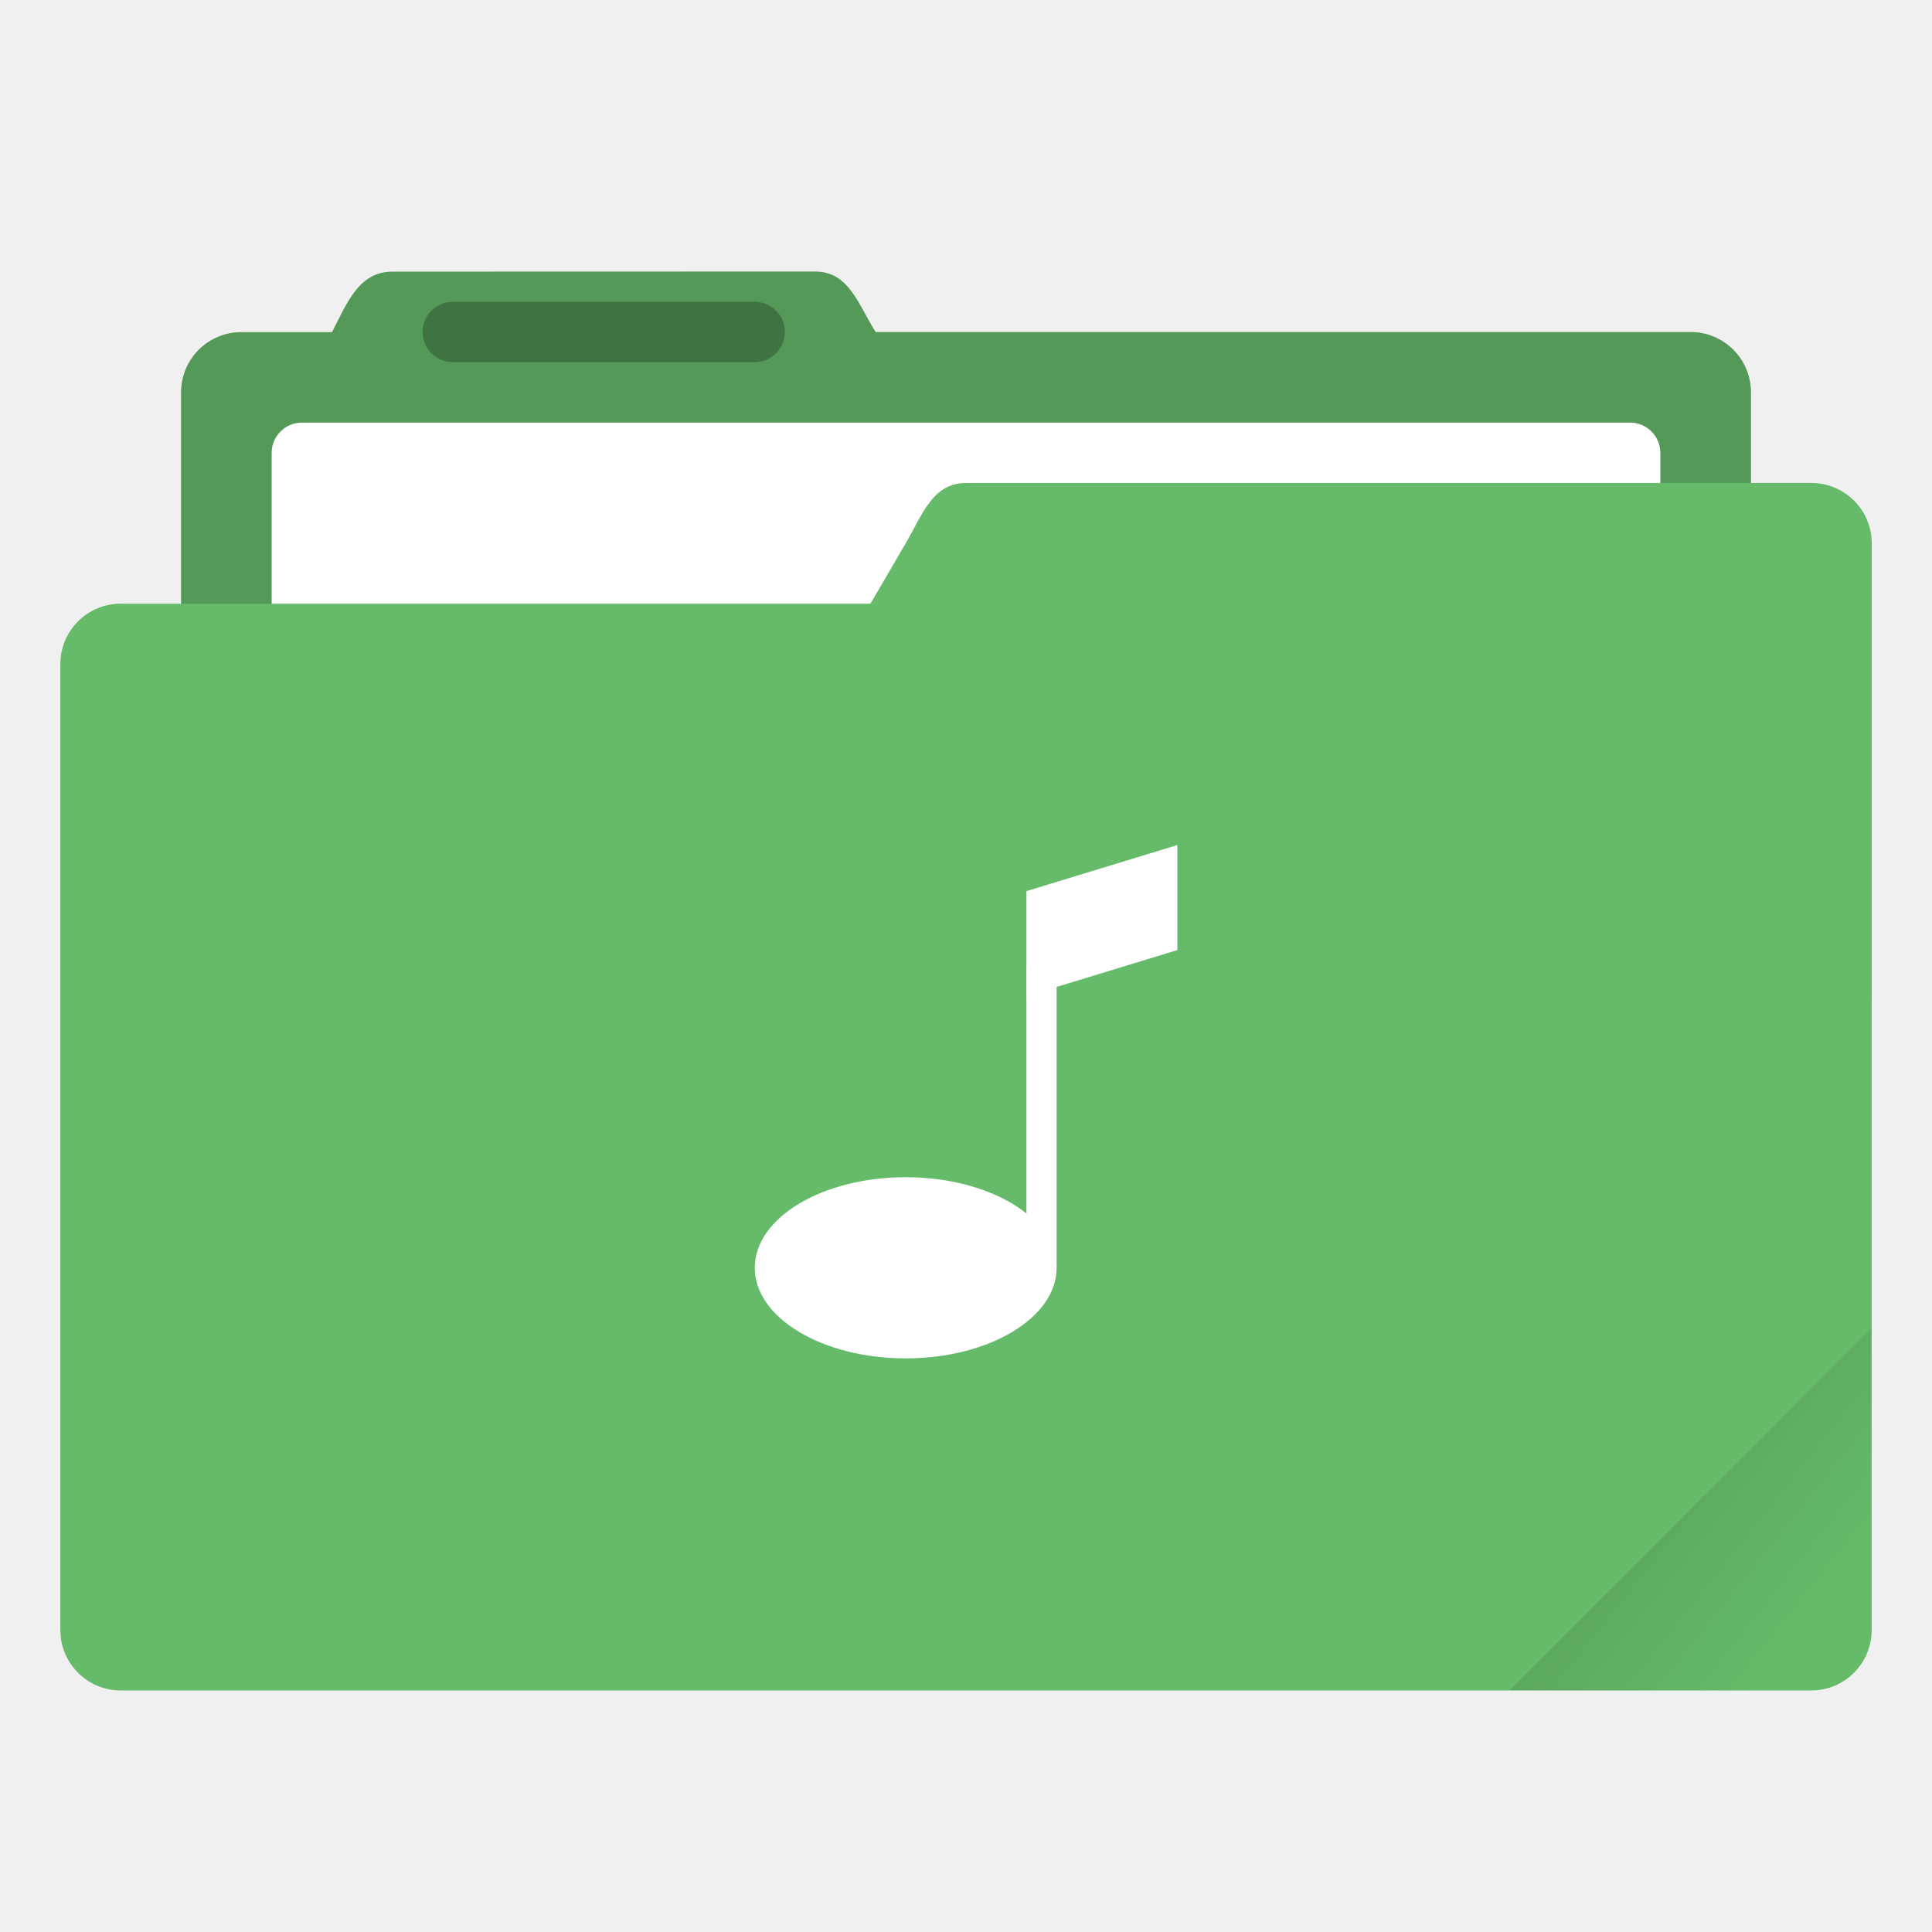
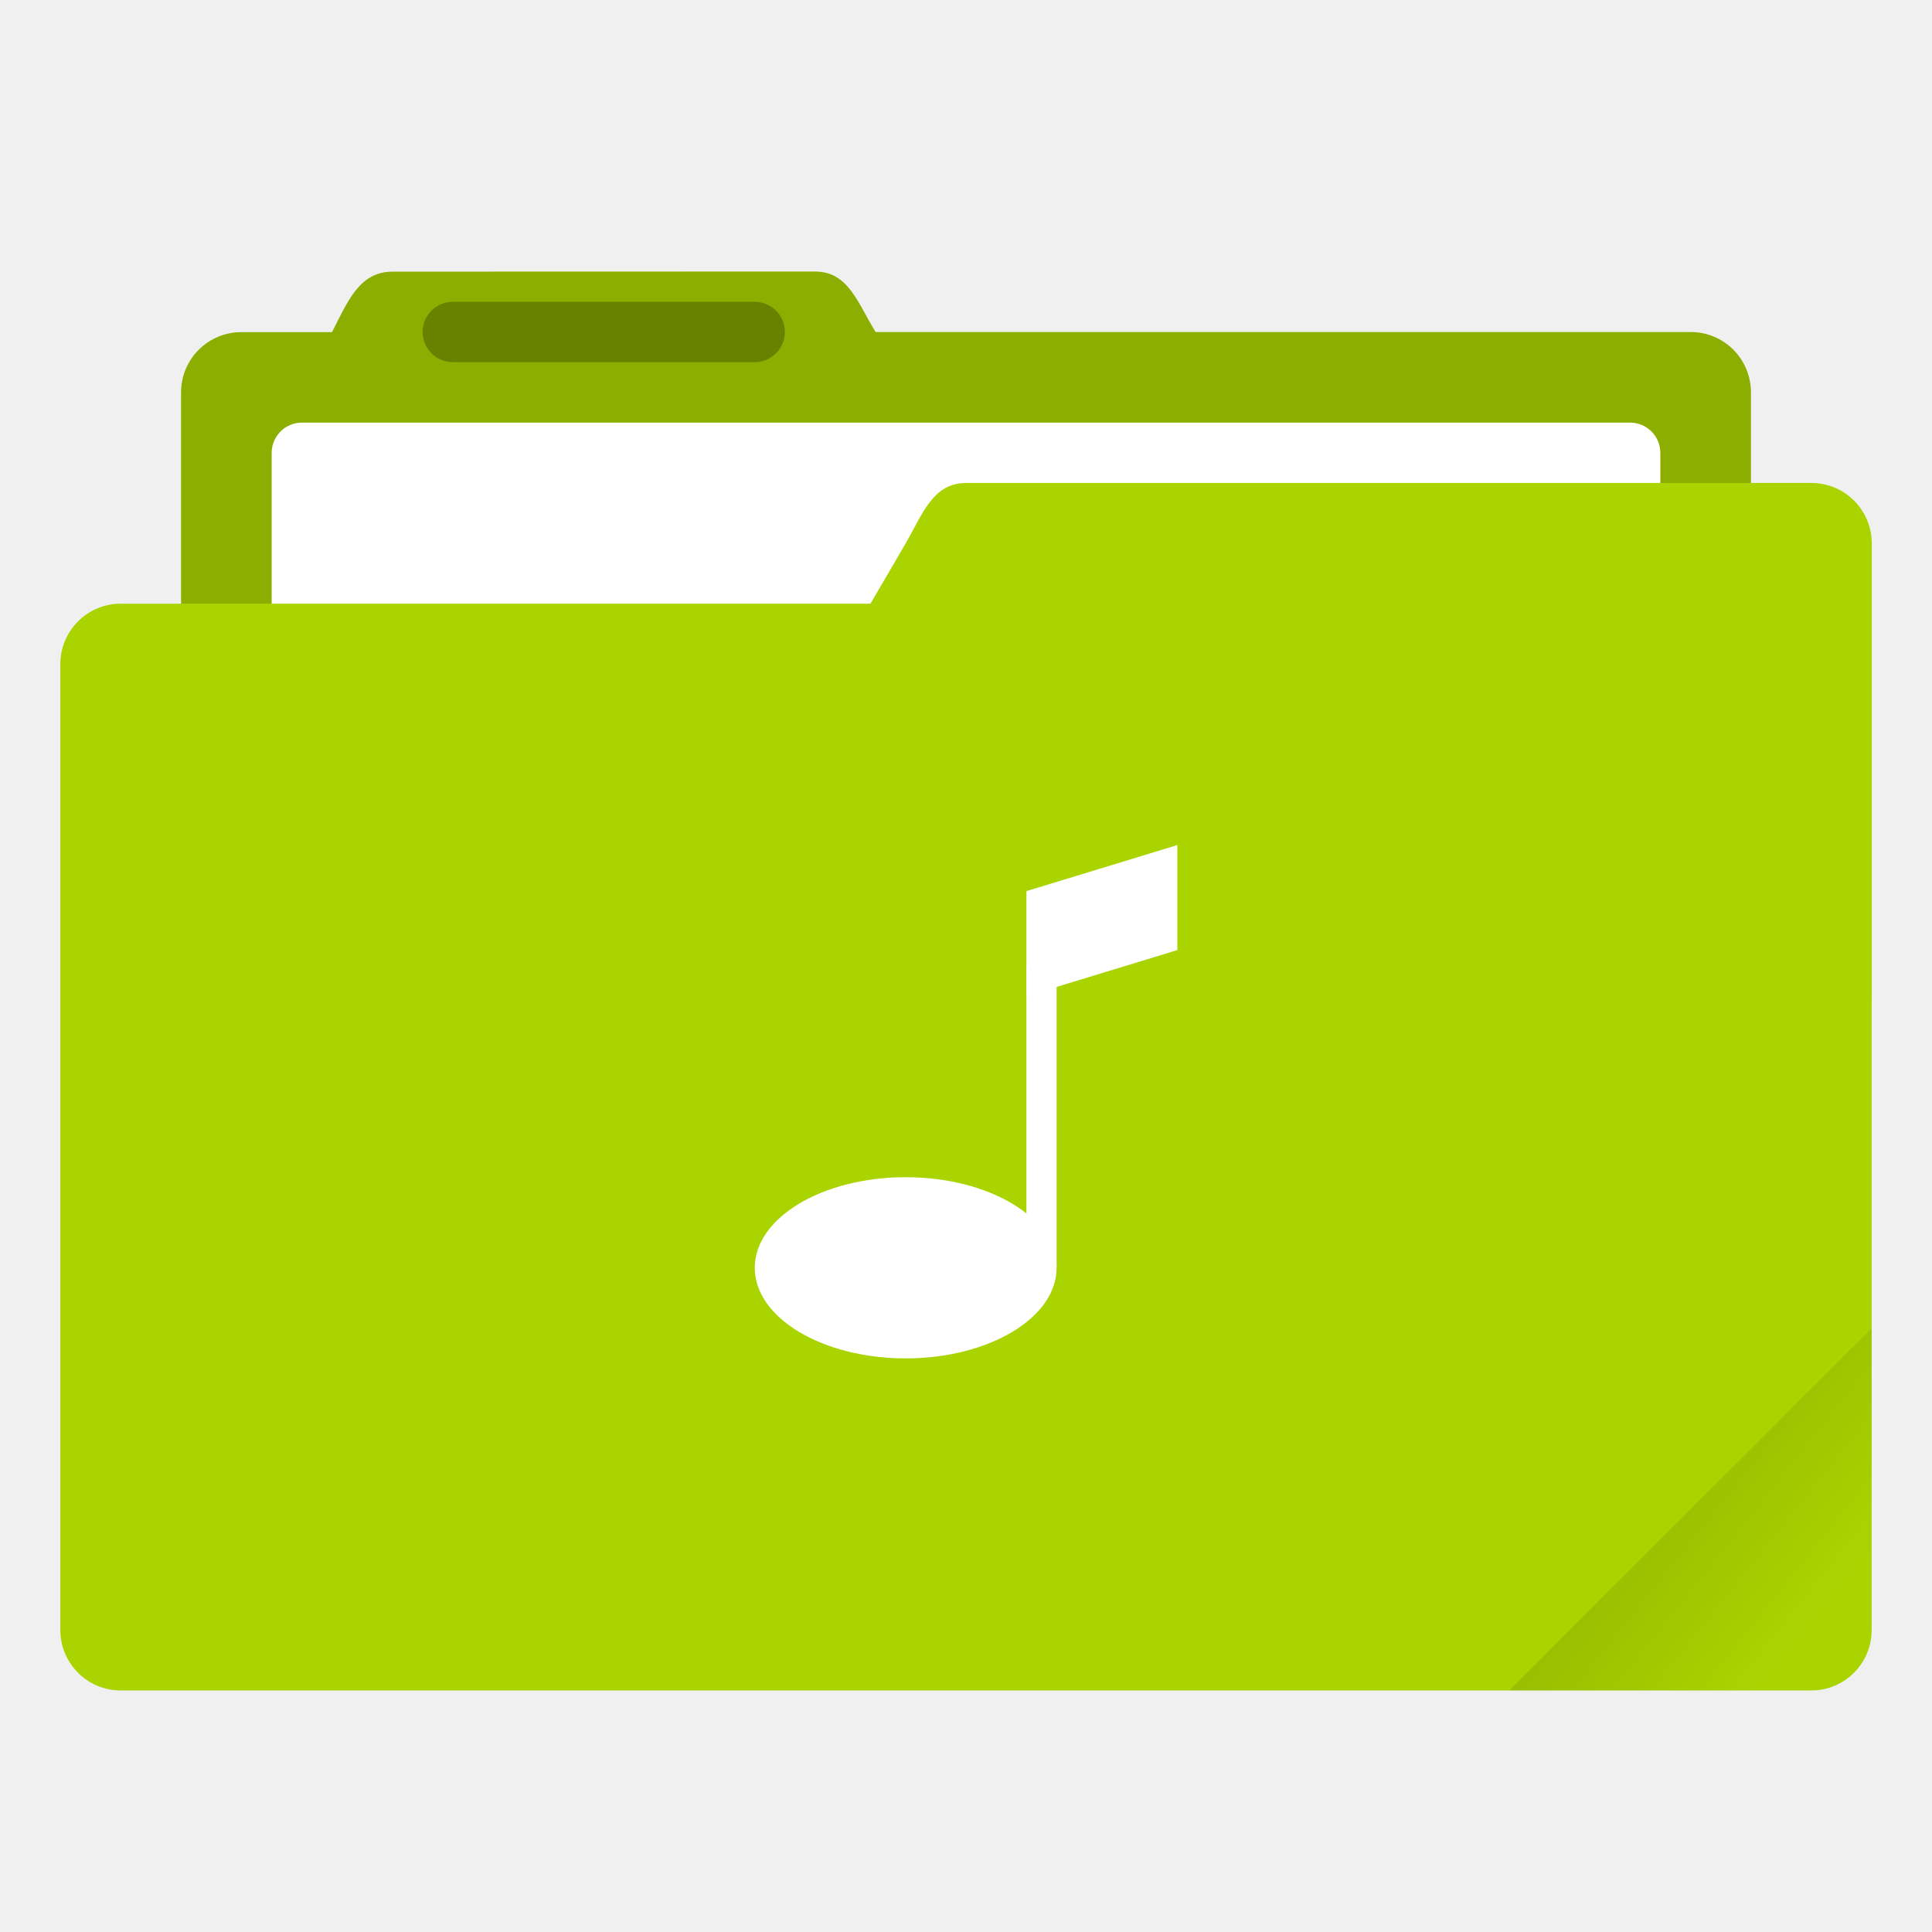
<svg xmlns="http://www.w3.org/2000/svg" xmlns:xlink="http://www.w3.org/1999/xlink" width="64" height="64" viewBox="0 0 16.933 16.933">
  <defs>
    <linearGradient id="a">
      <stop offset="0" />
      <stop offset="1" stop-opacity="0" />
    </linearGradient>
    <clipPath clipPathUnits="userSpaceOnUse" id="b">
-       <rect ry=".529" y="285.358" x=".529" height="9.525" width="15.875" transform="rotate(45)" fill="#66bb6a" stroke-width=".251" stroke-opacity=".196" paint-order="markers stroke fill" />
+       <rect ry=".529" y="285.358" x=".529" height="9.525" width="15.875" transform="rotate(45)" fill="#aad400" stroke-width=".251" stroke-opacity=".196" paint-order="markers stroke fill" />
    </clipPath>
    <linearGradient xlink:href="#a" id="c" x1="-197.102" y1="217.681" x2="-196.914" y2="219.365" gradientUnits="userSpaceOnUse" />
  </defs>
  <g transform="translate(0 -280.067)">
-     <path d="M3.44 282.448c-.294 0-.395.269-.53.53h-.793a.528.528 0 0 0-.53.528v5.292c0 .293.237.53.53.53h12.7c.293 0 .529-.237.529-.53v-5.292a.528.528 0 0 0-.53-.529H7.674c-.155-.249-.236-.53-.53-.53z" fill="#66bb6a" paint-order="markers stroke fill" />
+     <path d="M3.44 282.448c-.294 0-.395.269-.53.53h-.793a.528.528 0 0 0-.53.528v5.292c0 .293.237.53.53.53h12.7c.293 0 .529-.237.529-.53v-5.292a.528.528 0 0 0-.53-.529H7.674c-.155-.249-.236-.53-.53-.53z" fill="#aad400" paint-order="markers stroke fill" />
    <path d="M3.44 282.448c-.294 0-.395.269-.53.53h-.793a.528.528 0 0 0-.53.528v5.292c0 .293.237.53.53.53h12.7c.293 0 .529-.237.529-.53v-5.292a.528.528 0 0 0-.53-.529H7.674c-.155-.249-.236-.53-.53-.53z" opacity=".18" paint-order="markers stroke fill" />
    <rect width="12.171" height="5.027" x="2.381" y="283.771" ry=".265" fill="#fff" paint-order="markers stroke fill" />
-     <rect width="15.875" height="9.525" x=".529" y="285.358" ry=".529" fill="#66bb6a" paint-order="markers stroke fill" />
-     <path d="M8.467 284.3h7.408c.293 0 .53.236.53.53v3.968c0 .293-.237.529-.53.529H6.152c-.294 0-.677-.276-.53-.53l2.316-3.968c.147-.253.236-.529.529-.529z" fill="#66bb6a" paint-order="markers stroke fill" />
+     <rect width="15.875" height="9.525" x=".529" y="285.358" ry=".529" fill="#aad400" paint-order="markers stroke fill" />
+     <path d="M8.467 284.3h7.408c.293 0 .53.236.53.53v3.968c0 .293-.237.529-.53.529H6.152c-.294 0-.677-.276-.53-.53l2.316-3.968c.147-.253.236-.529.529-.529z" fill="#aad400" paint-order="markers stroke fill" />
    <rect width="3.175" height=".529" x="3.704" y="282.712" ry=".265" opacity=".25" paint-order="stroke markers fill" />
    <rect width="5.292" height="4.762" x="-199.587" y="217.868" ry=".132" transform="rotate(-45)" clip-path="url(#b)" opacity=".1" fill="url(#c)" paint-order="stroke markers fill" />
    <g transform="matrix(.7619 0 0 .7619 1.336 65.02)" fill="#fff" paint-order="stroke markers fill">
      <ellipse ry="1.042" rx="1.736" cy="296.835" cx="8.665" />
      <path d="M10.054 293.362h.347v3.473h-.347z" />
      <path d="M10.054 292.502l1.736-.53v1.208l-1.736.53z" />
    </g>
  </g>
</svg>
